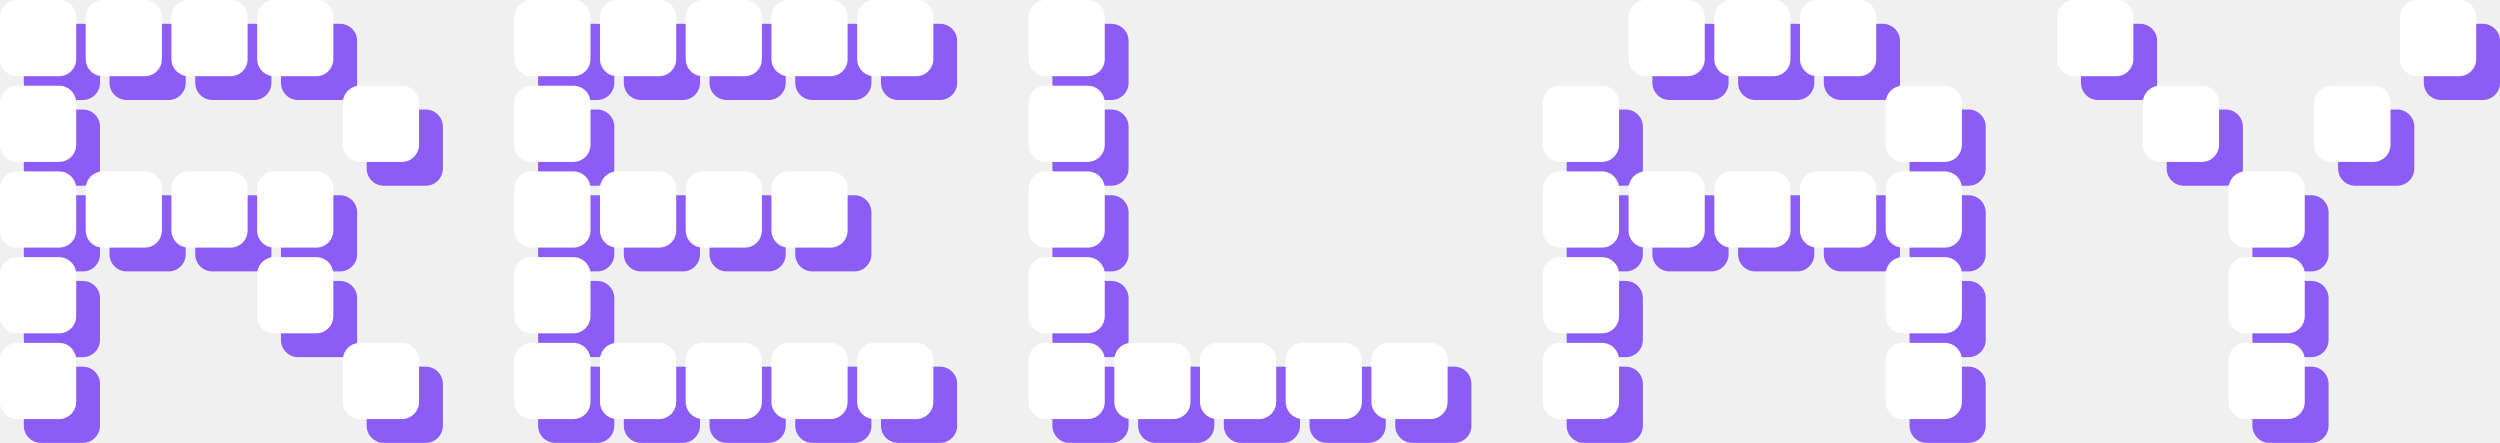
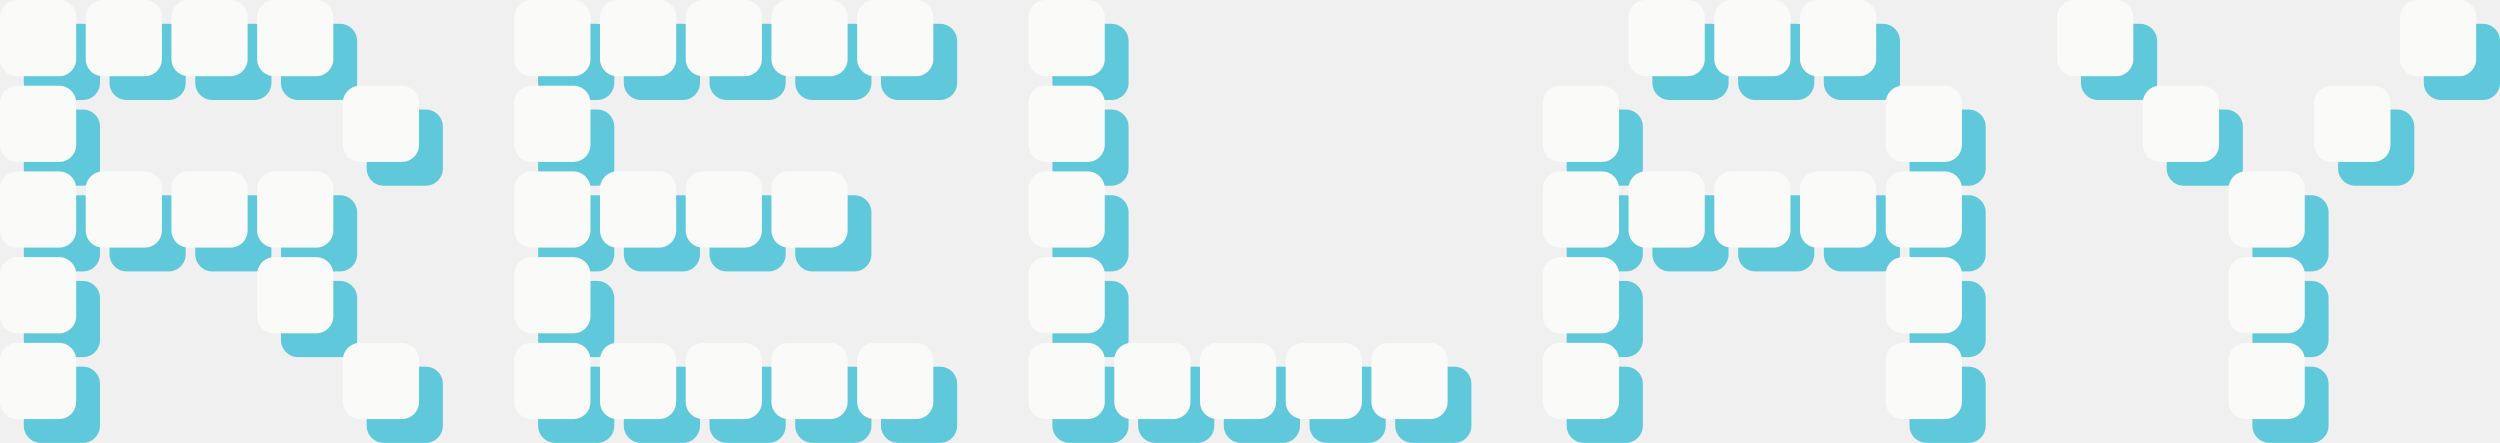
<svg xmlns="http://www.w3.org/2000/svg" viewBox="0 0 262.5 46.5">
-   <rect x="2.5" y="2.5" width="8" height="8" rx="1.8" fill="#8b5cf6" />
-   <rect x="11.5" y="2.5" width="8" height="8" rx="1.8" fill="#8b5cf6" />
-   <rect x="20.5" y="2.5" width="8" height="8" rx="1.8" fill="#8b5cf6" />
-   <rect x="29.5" y="2.5" width="8" height="8" rx="1.8" fill="#8b5cf6" />
-   <rect x="56.5" y="2.5" width="8" height="8" rx="1.8" fill="#8b5cf6" />
-   <rect x="65.5" y="2.5" width="8" height="8" rx="1.8" fill="#8b5cf6" />
-   <rect x="74.5" y="2.5" width="8" height="8" rx="1.8" fill="#8b5cf6" />
-   <rect x="83.5" y="2.5" width="8" height="8" rx="1.8" fill="#8b5cf6" />
-   <rect x="92.5" y="2.5" width="8" height="8" rx="1.8" fill="#8b5cf6" />
-   <rect x="110.5" y="2.5" width="8" height="8" rx="1.8" fill="#8b5cf6" />
-   <rect x="173.5" y="2.5" width="8" height="8" rx="1.8" fill="#8b5cf6" />
-   <rect x="182.5" y="2.5" width="8" height="8" rx="1.8" fill="#8b5cf6" />
-   <rect x="191.5" y="2.5" width="8" height="8" rx="1.8" fill="#8b5cf6" />
-   <rect x="218.5" y="2.5" width="8" height="8" rx="1.8" fill="#8b5cf6" />
-   <rect x="254.5" y="2.5" width="8" height="8" rx="1.8" fill="#8b5cf6" />
-   <rect x="2.5" y="11.5" width="8" height="8" rx="1.8" fill="#8b5cf6" />
-   <rect x="38.5" y="11.5" width="8" height="8" rx="1.8" fill="#8b5cf6" />
-   <rect x="56.5" y="11.5" width="8" height="8" rx="1.8" fill="#8b5cf6" />
-   <rect x="110.5" y="11.5" width="8" height="8" rx="1.8" fill="#8b5cf6" />
-   <rect x="164.5" y="11.5" width="8" height="8" rx="1.8" fill="#8b5cf6" />
-   <rect x="200.5" y="11.5" width="8" height="8" rx="1.8" fill="#8b5cf6" />
-   <rect x="227.5" y="11.5" width="8" height="8" rx="1.8" fill="#8b5cf6" />
-   <rect x="245.5" y="11.5" width="8" height="8" rx="1.8" fill="#8b5cf6" />
-   <rect x="2.5" y="20.5" width="8" height="8" rx="1.8" fill="#8b5cf6" />
-   <rect x="11.5" y="20.5" width="8" height="8" rx="1.8" fill="#8b5cf6" />
-   <rect x="20.5" y="20.5" width="8" height="8" rx="1.8" fill="#8b5cf6" />
-   <rect x="29.5" y="20.5" width="8" height="8" rx="1.8" fill="#8b5cf6" />
-   <rect x="56.5" y="20.5" width="8" height="8" rx="1.8" fill="#8b5cf6" />
-   <rect x="65.5" y="20.5" width="8" height="8" rx="1.8" fill="#8b5cf6" />
-   <rect x="74.5" y="20.5" width="8" height="8" rx="1.8" fill="#8b5cf6" />
-   <rect x="83.5" y="20.5" width="8" height="8" rx="1.8" fill="#8b5cf6" />
-   <rect x="110.5" y="20.5" width="8" height="8" rx="1.8" fill="#8b5cf6" />
-   <rect x="164.5" y="20.5" width="8" height="8" rx="1.8" fill="#8b5cf6" />
-   <rect x="173.5" y="20.5" width="8" height="8" rx="1.8" fill="#8b5cf6" />
-   <rect x="182.5" y="20.5" width="8" height="8" rx="1.8" fill="#8b5cf6" />
-   <rect x="191.5" y="20.5" width="8" height="8" rx="1.8" fill="#8b5cf6" />
-   <rect x="200.5" y="20.5" width="8" height="8" rx="1.8" fill="#8b5cf6" />
-   <rect x="236.5" y="20.5" width="8" height="8" rx="1.8" fill="#8b5cf6" />
-   <rect x="2.5" y="29.5" width="8" height="8" rx="1.8" fill="#8b5cf6" />
-   <rect x="29.5" y="29.5" width="8" height="8" rx="1.8" fill="#8b5cf6" />
-   <rect x="56.5" y="29.5" width="8" height="8" rx="1.8" fill="#8b5cf6" />
-   <rect x="110.5" y="29.5" width="8" height="8" rx="1.8" fill="#8b5cf6" />
-   <rect x="164.5" y="29.5" width="8" height="8" rx="1.8" fill="#8b5cf6" />
-   <rect x="200.5" y="29.5" width="8" height="8" rx="1.8" fill="#8b5cf6" />
-   <rect x="236.5" y="29.5" width="8" height="8" rx="1.8" fill="#8b5cf6" />
-   <rect x="2.5" y="38.5" width="8" height="8" rx="1.8" fill="#8b5cf6" />
-   <rect x="38.5" y="38.5" width="8" height="8" rx="1.8" fill="#8b5cf6" />
-   <rect x="56.5" y="38.5" width="8" height="8" rx="1.8" fill="#8b5cf6" />
-   <rect x="65.5" y="38.5" width="8" height="8" rx="1.8" fill="#8b5cf6" />
-   <rect x="74.5" y="38.5" width="8" height="8" rx="1.8" fill="#8b5cf6" />
-   <rect x="83.5" y="38.5" width="8" height="8" rx="1.8" fill="#8b5cf6" />
-   <rect x="92.5" y="38.5" width="8" height="8" rx="1.8" fill="#8b5cf6" />
-   <rect x="110.5" y="38.5" width="8" height="8" rx="1.8" fill="#8b5cf6" />
-   <rect x="119.5" y="38.5" width="8" height="8" rx="1.8" fill="#8b5cf6" />
-   <rect x="128.5" y="38.5" width="8" height="8" rx="1.8" fill="#8b5cf6" />
-   <rect x="137.5" y="38.5" width="8" height="8" rx="1.8" fill="#8b5cf6" />
-   <rect x="146.5" y="38.5" width="8" height="8" rx="1.8" fill="#8b5cf6" />
-   <rect x="164.5" y="38.5" width="8" height="8" rx="1.8" fill="#8b5cf6" />
-   <rect x="200.5" y="38.5" width="8" height="8" rx="1.8" fill="#8b5cf6" />
-   <rect x="236.5" y="38.5" width="8" height="8" rx="1.8" fill="#8b5cf6" />
-   <rect x="0" y="0" width="8" height="8" rx="1.8" fill="#ffffff" />
-   <rect x="9" y="0" width="8" height="8" rx="1.8" fill="#ffffff" />
-   <rect x="18" y="0" width="8" height="8" rx="1.8" fill="#ffffff" />
-   <rect x="27" y="0" width="8" height="8" rx="1.8" fill="#ffffff" />
-   <rect x="54" y="0" width="8" height="8" rx="1.8" fill="#ffffff" />
-   <rect x="63" y="0" width="8" height="8" rx="1.8" fill="#ffffff" />
-   <rect x="72" y="0" width="8" height="8" rx="1.8" fill="#ffffff" />
-   <rect x="81" y="0" width="8" height="8" rx="1.8" fill="#ffffff" />
-   <rect x="90" y="0" width="8" height="8" rx="1.8" fill="#ffffff" />
-   <rect x="108" y="0" width="8" height="8" rx="1.8" fill="#ffffff" />
-   <rect x="171" y="0" width="8" height="8" rx="1.8" fill="#ffffff" />
-   <rect x="180" y="0" width="8" height="8" rx="1.8" fill="#ffffff" />
-   <rect x="189" y="0" width="8" height="8" rx="1.8" fill="#ffffff" />
-   <rect x="216" y="0" width="8" height="8" rx="1.8" fill="#ffffff" />
-   <rect x="252" y="0" width="8" height="8" rx="1.8" fill="#ffffff" />
-   <rect x="0" y="9" width="8" height="8" rx="1.8" fill="#ffffff" />
-   <rect x="36" y="9" width="8" height="8" rx="1.8" fill="#ffffff" />
-   <rect x="54" y="9" width="8" height="8" rx="1.8" fill="#ffffff" />
-   <rect x="108" y="9" width="8" height="8" rx="1.8" fill="#ffffff" />
-   <rect x="162" y="9" width="8" height="8" rx="1.8" fill="#ffffff" />
-   <rect x="198" y="9" width="8" height="8" rx="1.8" fill="#ffffff" />
-   <rect x="225" y="9" width="8" height="8" rx="1.8" fill="#ffffff" />
-   <rect x="243" y="9" width="8" height="8" rx="1.8" fill="#ffffff" />
-   <rect x="0" y="18" width="8" height="8" rx="1.8" fill="#ffffff" />
-   <rect x="9" y="18" width="8" height="8" rx="1.8" fill="#ffffff" />
-   <rect x="18" y="18" width="8" height="8" rx="1.8" fill="#ffffff" />
-   <rect x="27" y="18" width="8" height="8" rx="1.8" fill="#ffffff" />
-   <rect x="54" y="18" width="8" height="8" rx="1.8" fill="#ffffff" />
-   <rect x="63" y="18" width="8" height="8" rx="1.8" fill="#ffffff" />
-   <rect x="72" y="18" width="8" height="8" rx="1.8" fill="#ffffff" />
-   <rect x="81" y="18" width="8" height="8" rx="1.8" fill="#ffffff" />
-   <rect x="108" y="18" width="8" height="8" rx="1.8" fill="#ffffff" />
-   <rect x="162" y="18" width="8" height="8" rx="1.8" fill="#ffffff" />
-   <rect x="171" y="18" width="8" height="8" rx="1.8" fill="#ffffff" />
-   <rect x="180" y="18" width="8" height="8" rx="1.8" fill="#ffffff" />
-   <rect x="189" y="18" width="8" height="8" rx="1.8" fill="#ffffff" />
-   <rect x="198" y="18" width="8" height="8" rx="1.8" fill="#ffffff" />
-   <rect x="234" y="18" width="8" height="8" rx="1.8" fill="#ffffff" />
-   <rect x="0" y="27" width="8" height="8" rx="1.8" fill="#ffffff" />
-   <rect x="27" y="27" width="8" height="8" rx="1.8" fill="#ffffff" />
-   <rect x="54" y="27" width="8" height="8" rx="1.8" fill="#ffffff" />
-   <rect x="108" y="27" width="8" height="8" rx="1.8" fill="#ffffff" />
-   <rect x="162" y="27" width="8" height="8" rx="1.8" fill="#ffffff" />
-   <rect x="198" y="27" width="8" height="8" rx="1.8" fill="#ffffff" />
-   <rect x="234" y="27" width="8" height="8" rx="1.8" fill="#ffffff" />
-   <rect x="0" y="36" width="8" height="8" rx="1.8" fill="#ffffff" />
-   <rect x="36" y="36" width="8" height="8" rx="1.8" fill="#ffffff" />
-   <rect x="54" y="36" width="8" height="8" rx="1.8" fill="#ffffff" />
-   <rect x="63" y="36" width="8" height="8" rx="1.8" fill="#ffffff" />
-   <rect x="72" y="36" width="8" height="8" rx="1.8" fill="#ffffff" />
-   <rect x="81" y="36" width="8" height="8" rx="1.8" fill="#ffffff" />
-   <rect x="90" y="36" width="8" height="8" rx="1.8" fill="#ffffff" />
-   <rect x="108" y="36" width="8" height="8" rx="1.8" fill="#ffffff" />
-   <rect x="117" y="36" width="8" height="8" rx="1.8" fill="#ffffff" />
-   <rect x="126" y="36" width="8" height="8" rx="1.8" fill="#ffffff" />
-   <rect x="135" y="36" width="8" height="8" rx="1.8" fill="#ffffff" />
-   <rect x="144" y="36" width="8" height="8" rx="1.8" fill="#ffffff" />
-   <rect x="162" y="36" width="8" height="8" rx="1.8" fill="#ffffff" />
-   <rect x="198" y="36" width="8" height="8" rx="1.8" fill="#ffffff" />
-   <rect x="234" y="36" width="8" height="8" rx="1.8" fill="#ffffff" />
+   <rect x="2.5" y="2.5" width="8" height="8" rx="1.8" fill="#5fc9db" />
+   <rect x="11.5" y="2.5" width="8" height="8" rx="1.8" fill="#5fc9db" />
+   <rect x="20.5" y="2.5" width="8" height="8" rx="1.8" fill="#5fc9db" />
+   <rect x="29.5" y="2.5" width="8" height="8" rx="1.8" fill="#5fc9db" />
+   <rect x="56.5" y="2.5" width="8" height="8" rx="1.8" fill="#5fc9db" />
+   <rect x="65.5" y="2.5" width="8" height="8" rx="1.8" fill="#5fc9db" />
+   <rect x="74.5" y="2.5" width="8" height="8" rx="1.8" fill="#5fc9db" />
+   <rect x="83.5" y="2.5" width="8" height="8" rx="1.8" fill="#5fc9db" />
+   <rect x="92.5" y="2.5" width="8" height="8" rx="1.8" fill="#5fc9db" />
+   <rect x="110.5" y="2.5" width="8" height="8" rx="1.8" fill="#5fc9db" />
+   <rect x="173.5" y="2.5" width="8" height="8" rx="1.8" fill="#5fc9db" />
+   <rect x="182.5" y="2.5" width="8" height="8" rx="1.8" fill="#5fc9db" />
+   <rect x="191.5" y="2.5" width="8" height="8" rx="1.8" fill="#5fc9db" />
+   <rect x="218.5" y="2.5" width="8" height="8" rx="1.8" fill="#5fc9db" />
+   <rect x="254.5" y="2.5" width="8" height="8" rx="1.8" fill="#5fc9db" />
+   <rect x="2.5" y="11.5" width="8" height="8" rx="1.8" fill="#5fc9db" />
+   <rect x="38.5" y="11.5" width="8" height="8" rx="1.8" fill="#5fc9db" />
+   <rect x="56.5" y="11.5" width="8" height="8" rx="1.8" fill="#5fc9db" />
+   <rect x="110.5" y="11.5" width="8" height="8" rx="1.8" fill="#5fc9db" />
+   <rect x="164.5" y="11.5" width="8" height="8" rx="1.8" fill="#5fc9db" />
+   <rect x="200.5" y="11.5" width="8" height="8" rx="1.8" fill="#5fc9db" />
+   <rect x="227.5" y="11.5" width="8" height="8" rx="1.8" fill="#5fc9db" />
+   <rect x="245.5" y="11.5" width="8" height="8" rx="1.8" fill="#5fc9db" />
+   <rect x="2.5" y="20.5" width="8" height="8" rx="1.8" fill="#5fc9db" />
+   <rect x="11.5" y="20.5" width="8" height="8" rx="1.8" fill="#5fc9db" />
+   <rect x="20.5" y="20.5" width="8" height="8" rx="1.8" fill="#5fc9db" />
+   <rect x="29.5" y="20.5" width="8" height="8" rx="1.8" fill="#5fc9db" />
+   <rect x="56.5" y="20.5" width="8" height="8" rx="1.8" fill="#5fc9db" />
+   <rect x="65.5" y="20.5" width="8" height="8" rx="1.8" fill="#5fc9db" />
+   <rect x="74.5" y="20.5" width="8" height="8" rx="1.8" fill="#5fc9db" />
+   <rect x="83.5" y="20.5" width="8" height="8" rx="1.8" fill="#5fc9db" />
+   <rect x="110.5" y="20.5" width="8" height="8" rx="1.8" fill="#5fc9db" />
+   <rect x="164.5" y="20.5" width="8" height="8" rx="1.8" fill="#5fc9db" />
+   <rect x="173.5" y="20.5" width="8" height="8" rx="1.8" fill="#5fc9db" />
+   <rect x="182.5" y="20.5" width="8" height="8" rx="1.8" fill="#5fc9db" />
+   <rect x="191.5" y="20.5" width="8" height="8" rx="1.8" fill="#5fc9db" />
+   <rect x="200.5" y="20.5" width="8" height="8" rx="1.8" fill="#5fc9db" />
+   <rect x="236.5" y="20.5" width="8" height="8" rx="1.8" fill="#5fc9db" />
+   <rect x="2.5" y="29.5" width="8" height="8" rx="1.8" fill="#5fc9db" />
+   <rect x="29.5" y="29.5" width="8" height="8" rx="1.8" fill="#5fc9db" />
+   <rect x="56.5" y="29.5" width="8" height="8" rx="1.8" fill="#5fc9db" />
+   <rect x="110.5" y="29.5" width="8" height="8" rx="1.8" fill="#5fc9db" />
+   <rect x="164.5" y="29.5" width="8" height="8" rx="1.8" fill="#5fc9db" />
+   <rect x="200.5" y="29.5" width="8" height="8" rx="1.8" fill="#5fc9db" />
+   <rect x="236.5" y="29.5" width="8" height="8" rx="1.8" fill="#5fc9db" />
+   <rect x="2.5" y="38.5" width="8" height="8" rx="1.8" fill="#5fc9db" />
+   <rect x="38.5" y="38.5" width="8" height="8" rx="1.8" fill="#5fc9db" />
+   <rect x="56.5" y="38.5" width="8" height="8" rx="1.8" fill="#5fc9db" />
+   <rect x="65.5" y="38.5" width="8" height="8" rx="1.8" fill="#5fc9db" />
+   <rect x="74.5" y="38.5" width="8" height="8" rx="1.8" fill="#5fc9db" />
+   <rect x="83.5" y="38.5" width="8" height="8" rx="1.8" fill="#5fc9db" />
+   <rect x="92.5" y="38.5" width="8" height="8" rx="1.8" fill="#5fc9db" />
+   <rect x="110.5" y="38.5" width="8" height="8" rx="1.8" fill="#5fc9db" />
+   <rect x="119.5" y="38.5" width="8" height="8" rx="1.8" fill="#5fc9db" />
+   <rect x="128.5" y="38.5" width="8" height="8" rx="1.8" fill="#5fc9db" />
+   <rect x="137.5" y="38.5" width="8" height="8" rx="1.8" fill="#5fc9db" />
+   <rect x="146.5" y="38.5" width="8" height="8" rx="1.8" fill="#5fc9db" />
+   <rect x="164.5" y="38.5" width="8" height="8" rx="1.8" fill="#5fc9db" />
+   <rect x="200.5" y="38.5" width="8" height="8" rx="1.8" fill="#5fc9db" />
+   <rect x="236.5" y="38.5" width="8" height="8" rx="1.8" fill="#5fc9db" />
+   <rect x="0" y="0" width="8" height="8" rx="1.8" fill="#fafaf9" />
+   <rect x="9" y="0" width="8" height="8" rx="1.8" fill="#fafaf9" />
+   <rect x="18" y="0" width="8" height="8" rx="1.8" fill="#fafaf9" />
+   <rect x="27" y="0" width="8" height="8" rx="1.8" fill="#fafaf9" />
+   <rect x="54" y="0" width="8" height="8" rx="1.8" fill="#fafaf9" />
+   <rect x="63" y="0" width="8" height="8" rx="1.8" fill="#fafaf9" />
+   <rect x="72" y="0" width="8" height="8" rx="1.8" fill="#fafaf9" />
+   <rect x="81" y="0" width="8" height="8" rx="1.8" fill="#fafaf9" />
+   <rect x="90" y="0" width="8" height="8" rx="1.8" fill="#fafaf9" />
+   <rect x="108" y="0" width="8" height="8" rx="1.8" fill="#fafaf9" />
+   <rect x="171" y="0" width="8" height="8" rx="1.8" fill="#fafaf9" />
+   <rect x="180" y="0" width="8" height="8" rx="1.8" fill="#fafaf9" />
+   <rect x="189" y="0" width="8" height="8" rx="1.8" fill="#fafaf9" />
+   <rect x="216" y="0" width="8" height="8" rx="1.8" fill="#fafaf9" />
+   <rect x="252" y="0" width="8" height="8" rx="1.8" fill="#fafaf9" />
+   <rect x="0" y="9" width="8" height="8" rx="1.8" fill="#fafaf9" />
+   <rect x="36" y="9" width="8" height="8" rx="1.8" fill="#fafaf9" />
+   <rect x="54" y="9" width="8" height="8" rx="1.8" fill="#fafaf9" />
+   <rect x="108" y="9" width="8" height="8" rx="1.8" fill="#fafaf9" />
+   <rect x="162" y="9" width="8" height="8" rx="1.8" fill="#fafaf9" />
+   <rect x="198" y="9" width="8" height="8" rx="1.8" fill="#fafaf9" />
+   <rect x="225" y="9" width="8" height="8" rx="1.8" fill="#fafaf9" />
+   <rect x="243" y="9" width="8" height="8" rx="1.8" fill="#fafaf9" />
+   <rect x="0" y="18" width="8" height="8" rx="1.8" fill="#fafaf9" />
+   <rect x="9" y="18" width="8" height="8" rx="1.8" fill="#fafaf9" />
+   <rect x="18" y="18" width="8" height="8" rx="1.8" fill="#fafaf9" />
+   <rect x="27" y="18" width="8" height="8" rx="1.8" fill="#fafaf9" />
+   <rect x="54" y="18" width="8" height="8" rx="1.8" fill="#fafaf9" />
+   <rect x="63" y="18" width="8" height="8" rx="1.8" fill="#fafaf9" />
+   <rect x="72" y="18" width="8" height="8" rx="1.8" fill="#fafaf9" />
+   <rect x="81" y="18" width="8" height="8" rx="1.8" fill="#fafaf9" />
+   <rect x="108" y="18" width="8" height="8" rx="1.8" fill="#fafaf9" />
+   <rect x="162" y="18" width="8" height="8" rx="1.8" fill="#fafaf9" />
+   <rect x="171" y="18" width="8" height="8" rx="1.8" fill="#fafaf9" />
+   <rect x="180" y="18" width="8" height="8" rx="1.8" fill="#fafaf9" />
+   <rect x="189" y="18" width="8" height="8" rx="1.8" fill="#fafaf9" />
+   <rect x="198" y="18" width="8" height="8" rx="1.8" fill="#fafaf9" />
+   <rect x="234" y="18" width="8" height="8" rx="1.8" fill="#fafaf9" />
+   <rect x="0" y="27" width="8" height="8" rx="1.8" fill="#fafaf9" />
+   <rect x="27" y="27" width="8" height="8" rx="1.8" fill="#fafaf9" />
+   <rect x="54" y="27" width="8" height="8" rx="1.8" fill="#fafaf9" />
+   <rect x="108" y="27" width="8" height="8" rx="1.8" fill="#fafaf9" />
+   <rect x="162" y="27" width="8" height="8" rx="1.8" fill="#fafaf9" />
+   <rect x="198" y="27" width="8" height="8" rx="1.8" fill="#fafaf9" />
+   <rect x="234" y="27" width="8" height="8" rx="1.8" fill="#fafaf9" />
+   <rect x="0" y="36" width="8" height="8" rx="1.8" fill="#fafaf9" />
+   <rect x="36" y="36" width="8" height="8" rx="1.8" fill="#fafaf9" />
+   <rect x="54" y="36" width="8" height="8" rx="1.8" fill="#fafaf9" />
+   <rect x="63" y="36" width="8" height="8" rx="1.8" fill="#fafaf9" />
+   <rect x="72" y="36" width="8" height="8" rx="1.8" fill="#fafaf9" />
+   <rect x="81" y="36" width="8" height="8" rx="1.8" fill="#fafaf9" />
+   <rect x="90" y="36" width="8" height="8" rx="1.8" fill="#fafaf9" />
+   <rect x="108" y="36" width="8" height="8" rx="1.8" fill="#fafaf9" />
+   <rect x="117" y="36" width="8" height="8" rx="1.8" fill="#fafaf9" />
+   <rect x="126" y="36" width="8" height="8" rx="1.8" fill="#fafaf9" />
+   <rect x="135" y="36" width="8" height="8" rx="1.8" fill="#fafaf9" />
+   <rect x="144" y="36" width="8" height="8" rx="1.8" fill="#fafaf9" />
+   <rect x="162" y="36" width="8" height="8" rx="1.8" fill="#fafaf9" />
+   <rect x="198" y="36" width="8" height="8" rx="1.8" fill="#fafaf9" />
+   <rect x="234" y="36" width="8" height="8" rx="1.8" fill="#fafaf9" />
</svg>
